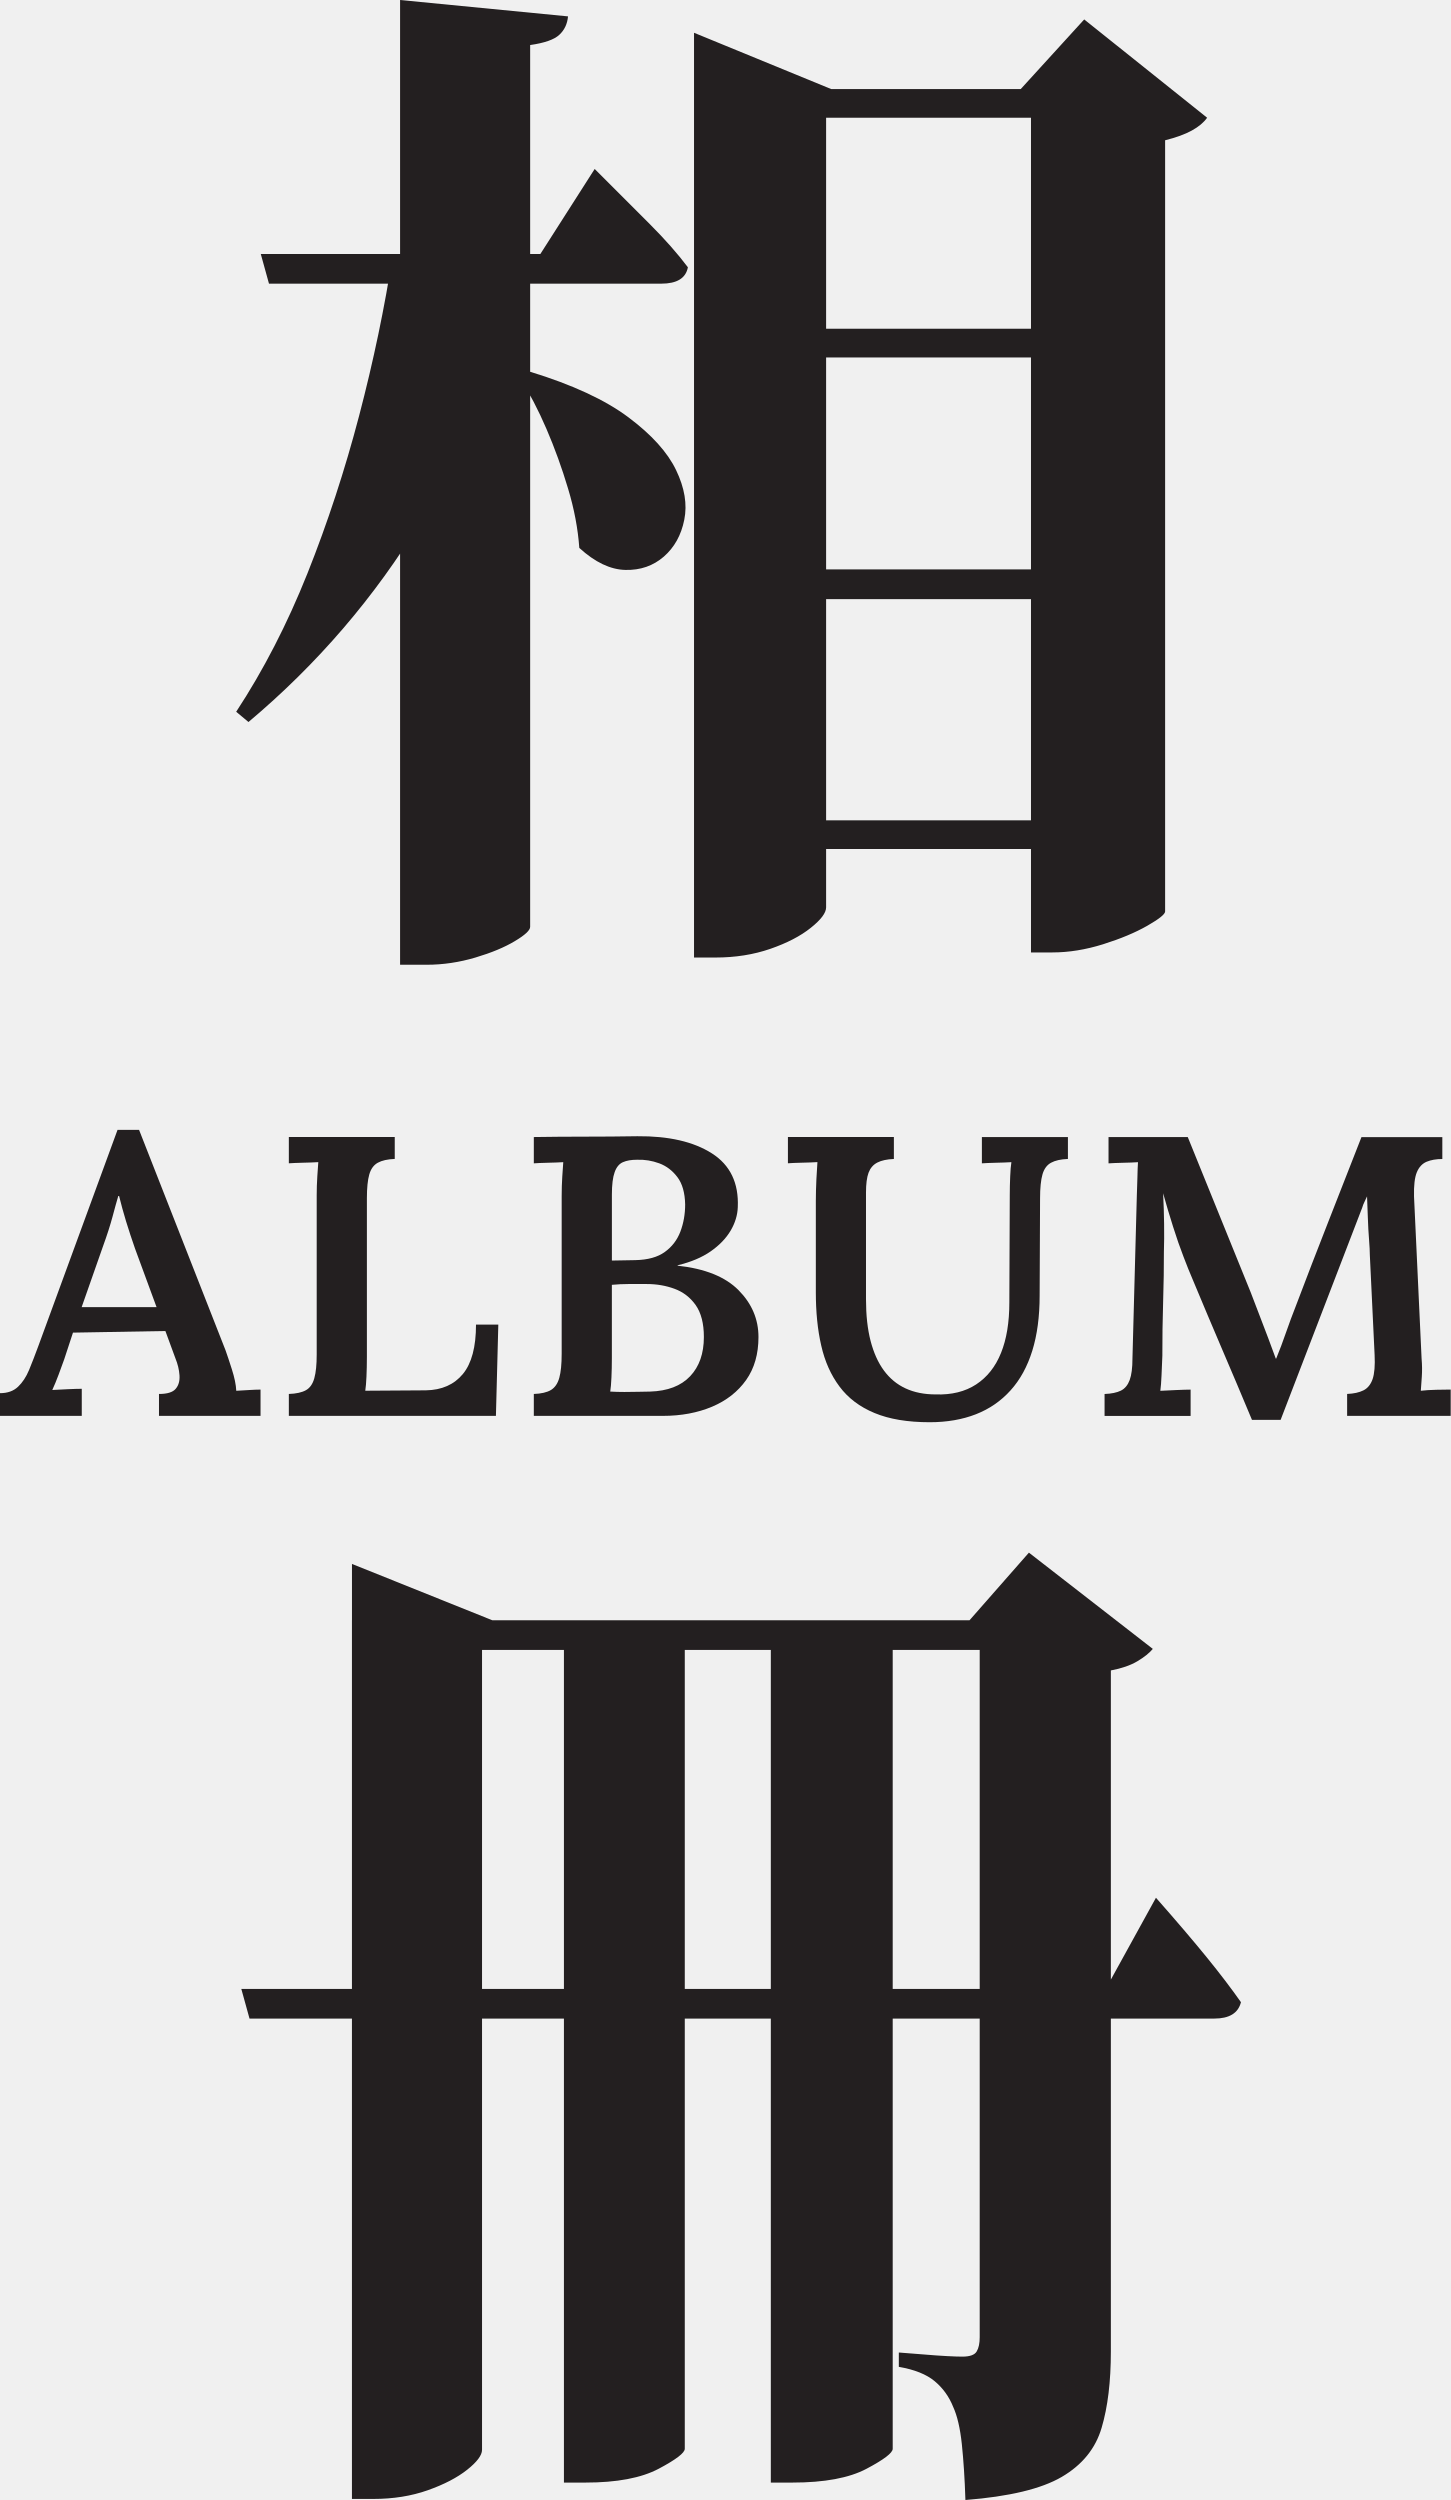
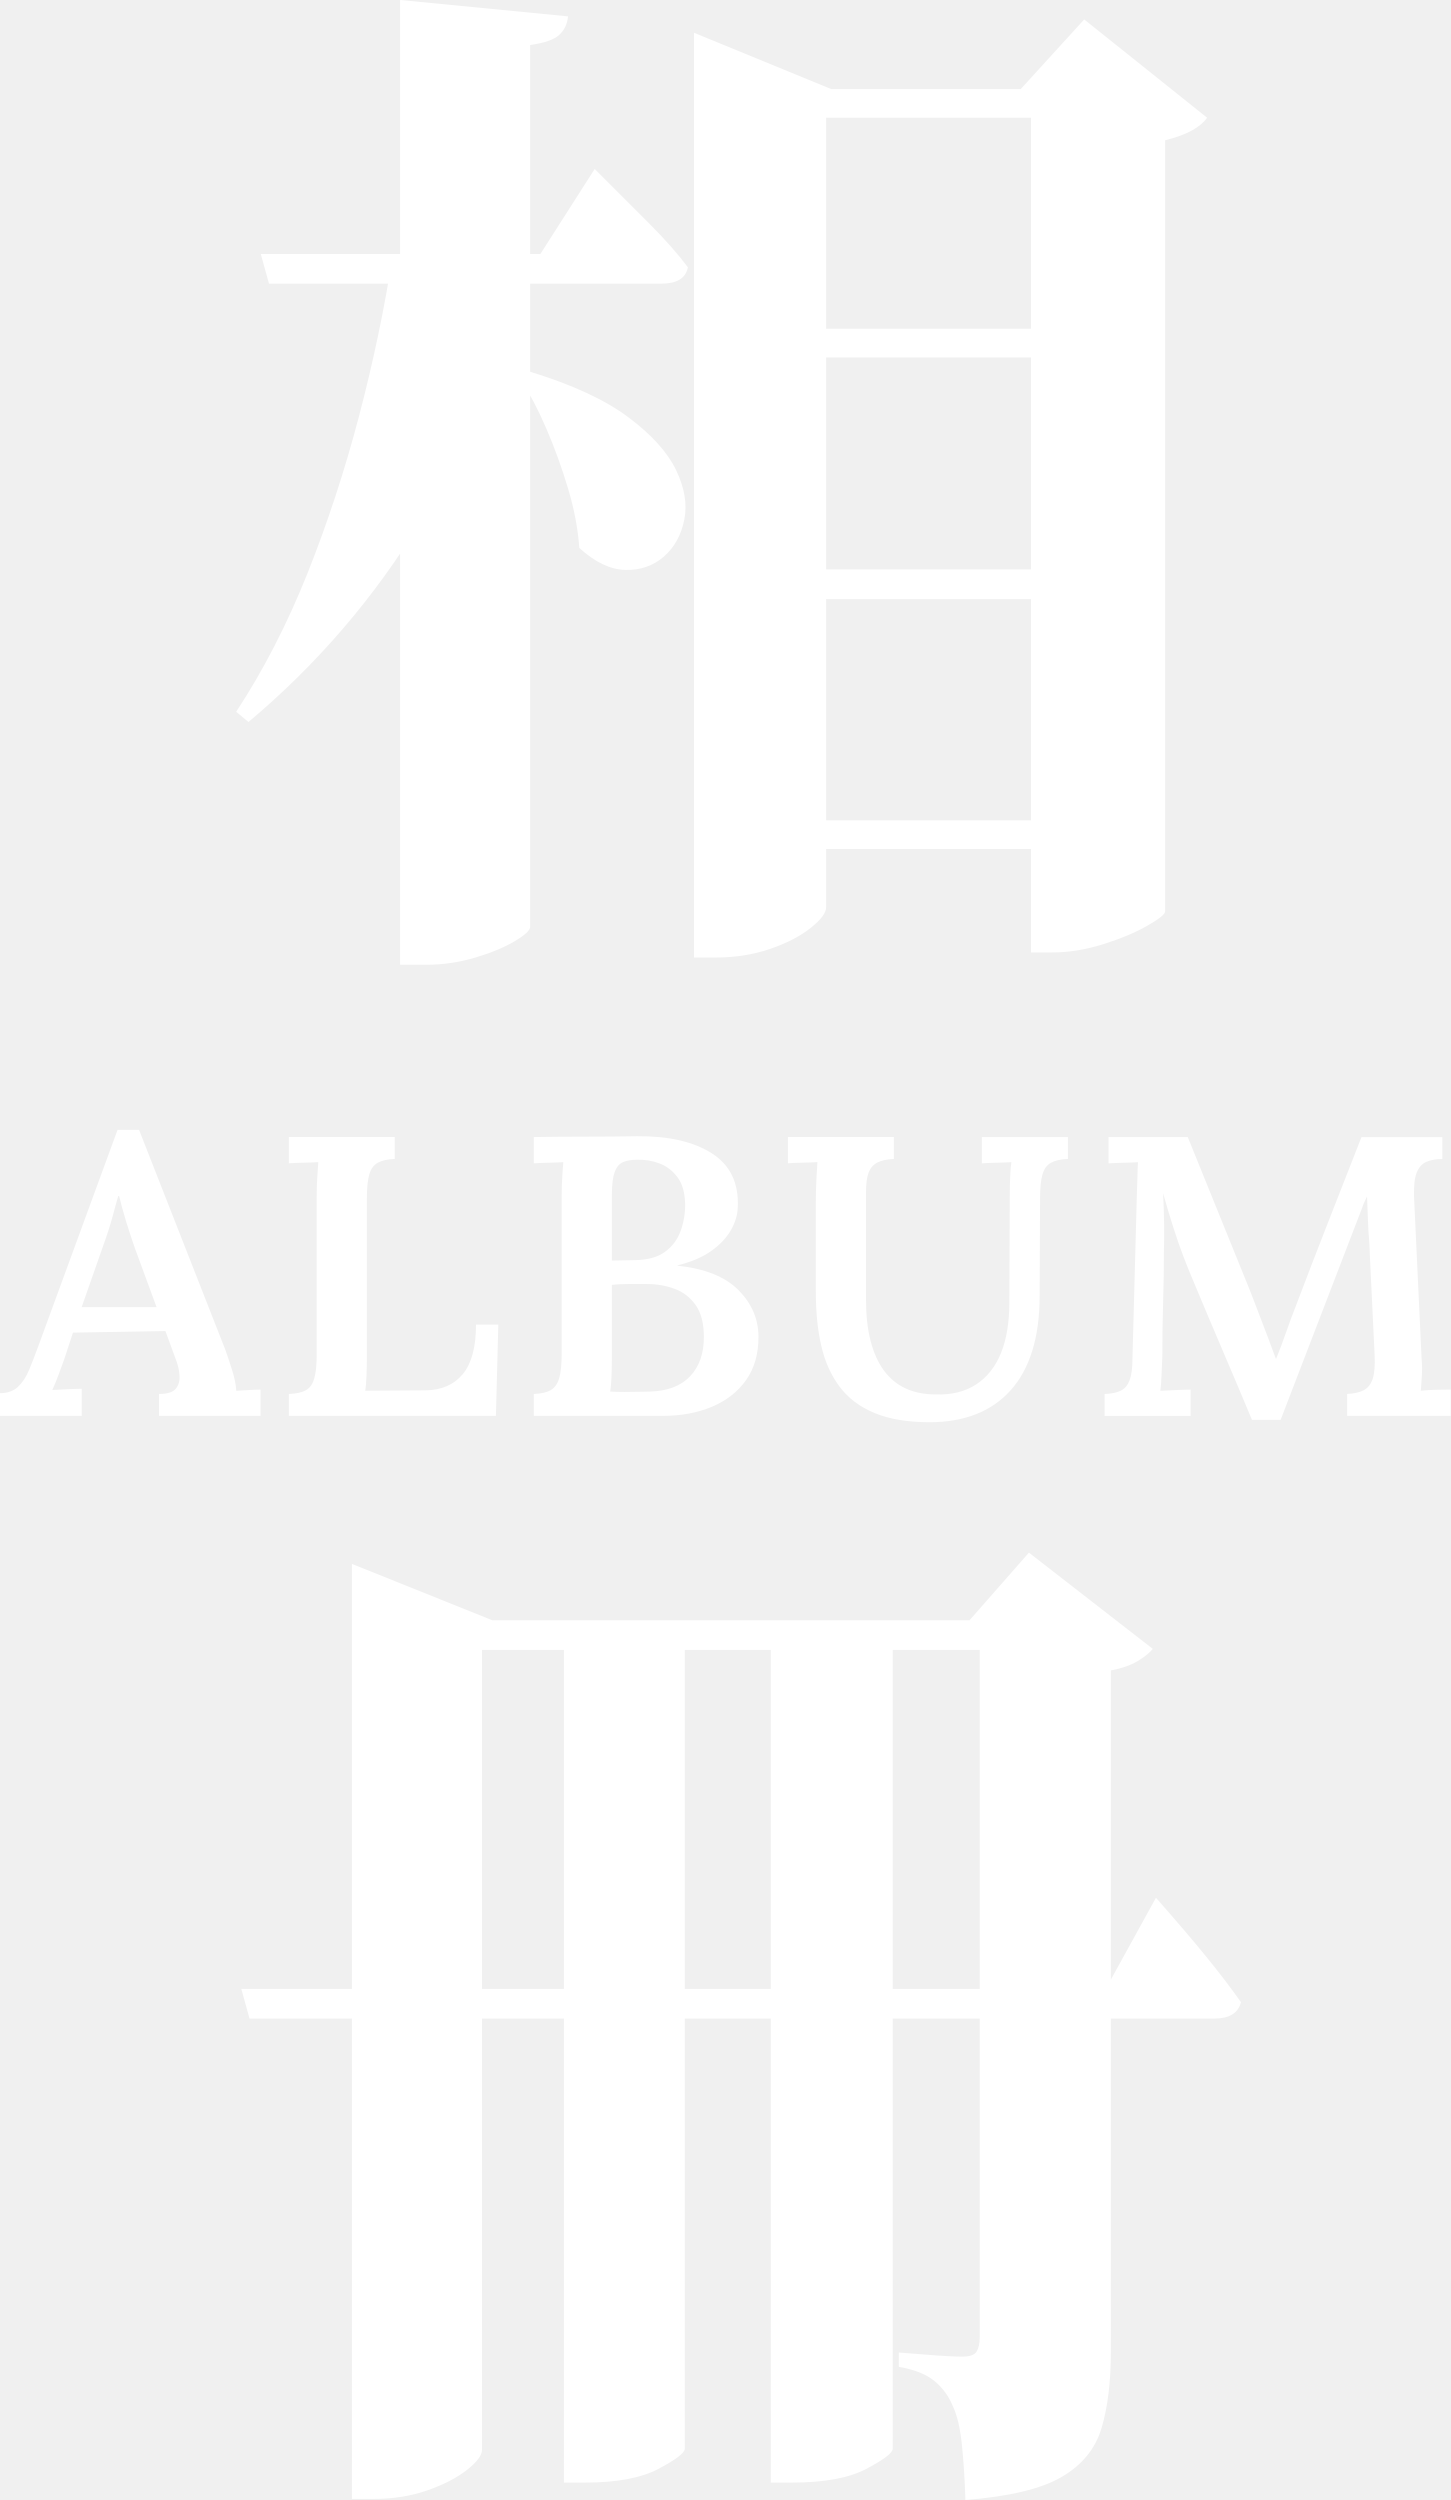
<svg xmlns="http://www.w3.org/2000/svg" id="Layer_1" viewBox="0 0 54.631 94.143">
-   <path d="M14.797,9.564h4.859v.617c-.799,3.42-2.064,6.562-3.799,9.43-1.736,2.867-3.902,5.394-6.5,7.578l-.463-.386c1.029-1.567,1.922-3.304,2.682-5.206.758-1.902,1.408-3.883,1.947-5.939s.965-4.088,1.273-6.094ZM9.82,9.564h10.529l2.045-3.201c.822.823,1.516,1.518,2.082,2.083.564.565,1.041,1.105,1.428,1.619-.078.412-.412.617-1.004.617h-14.771l-.309-1.118ZM15.066,0l6.324.617c-.025.283-.135.515-.328.694-.191.18-.559.308-1.098.385v33.207c0,.128-.193.309-.58.539-.385.231-.881.438-1.484.617s-1.215.271-1.832.271h-1.002V0ZM19.965,14c1.594.488,2.828,1.061,3.701,1.716.875.655,1.473,1.318,1.793,1.986.322.669.426,1.292.309,1.87-.115.579-.373,1.042-.77,1.389-.4.347-.883.515-1.447.501-.566-.013-1.145-.289-1.736-.829-.051-.719-.191-1.465-.424-2.236-.23-.771-.5-1.517-.809-2.237-.309-.72-.645-1.362-1.004-1.928l.387-.231ZM26.135,3.355V1.234l5.168,2.121h10.027v1.079h-10.221v29.735c0,.206-.191.463-.578.771-.385.309-.893.572-1.523.791-.631.218-1.318.327-2.062.327h-.811V3.355ZM28.564,30.892h12.959v1.08h-12.959v-1.08ZM28.604,12.38h12.959v1.08h-12.959v-1.08ZM28.604,21.443h12.959v1.118h-12.959v-1.118ZM38.824,3.355h-.387l2.391-2.623,4.629,3.702c-.129.181-.322.342-.578.482-.258.142-.592.264-1.004.366v29.041c0,.103-.225.283-.674.54-.451.257-1.004.488-1.658.694-.656.205-1.293.309-1.91.309h-.809V3.355Z" style="fill:#231f20;" />
-   <path d="M9.088,74.897h32.551l1.891-3.433c.771.875,1.406,1.62,1.908,2.237s.932,1.183,1.293,1.696c-.104.412-.438.617-1.004.617H9.396l-.309-1.118ZM13.254,61.014v-2.121l5.283,2.121h20.711v1.118h-21.096v30.121c0,.205-.188.456-.561.752-.373.295-.867.553-1.484.771-.617.218-1.299.327-2.045.327h-.809v-33.09ZM21.236,61.014h4.551v31.2c0,.154-.328.405-.982.752-.656.348-1.576.521-2.758.521h-.811v-32.473ZM29.027,61.014h4.59v31.2c0,.154-.328.405-.984.752-.654.348-1.588.521-2.795.521h-.811v-32.473ZM36.895,61.014h-.385l2.236-2.546,4.666,3.625c-.129.154-.32.309-.578.463s-.592.271-1.002.348v25.646c0,1.132-.115,2.089-.348,2.874-.23.783-.732,1.4-1.504,1.851s-1.98.739-3.625.868c-.025-.798-.072-1.498-.135-2.103-.064-.604-.174-1.073-.328-1.407-.154-.386-.387-.707-.695-.964s-.758-.438-1.35-.54v-.54c.359.025.688.052.984.077.295.025.572.045.828.058.258.014.451.02.58.02.281,0,.463-.064.539-.193.078-.128.115-.309.115-.54v-26.996Z" style="fill:#231f20;" />
-   <path d="M0,53.318v-.855c.281,0,.506-.079.676-.239s.311-.373.42-.638.225-.562.346-.893l2.984-8.145h.811l3.254,8.295c.061.17.141.41.24.72s.156.58.166.81c.17-.01.334-.02.494-.029s.301-.016.42-.016v.99h-3.824v-.825c.309,0,.52-.064.629-.194.111-.13.158-.301.143-.511-.014-.21-.066-.425-.156-.645l-.375-1.021-3.48.061-.33,1.005c-.061.17-.131.362-.211.577-.08.216-.16.408-.238.578.18-.01.377-.021.592-.03s.387-.015.518-.015v1.02H0ZM3.076,49.224h2.82l-.811-2.205c-.119-.34-.232-.683-.338-1.027-.105-.346-.191-.663-.262-.953h-.031c-.059.2-.133.46-.217.78-.086.32-.203.686-.352,1.095l-.811,2.311Z" style="fill:#231f20;" />
-   <path d="M10.877,53.318v-.825c.279-.01.494-.058.645-.143s.254-.234.314-.45c.061-.215.09-.512.09-.892v-5.985c0-.25.008-.49.023-.72.014-.23.027-.41.037-.54-.17.01-.365.018-.586.022-.219.005-.395.013-.523.022v-.99h3.988v.825c-.27.01-.482.058-.637.143s-.262.232-.322.442-.09.51-.09.899v5.971c0,.27-.006.518-.016.742s-.025.402-.045.532l2.281-.015c.6-.01,1.064-.215,1.395-.615.33-.399.494-1.02.494-1.859h.84l-.09,3.435h-7.799Z" style="fill:#231f20;" />
-   <path d="M20.102,53.318v-.825c.279-.01.494-.06.645-.149.15-.091.254-.243.314-.458s.09-.518.09-.907v-5.925c0-.271.008-.521.023-.75.014-.23.027-.41.037-.54-.17.01-.365.018-.586.022-.219.005-.395.013-.523.022v-.99c.639-.01,1.283-.015,1.934-.015s1.305-.005,1.965-.016c1.18-.01,2.115.205,2.807.646.689.439,1.014,1.115.975,2.024-.01.301-.1.596-.27.886-.172.29-.422.55-.75.779-.33.23-.746.405-1.246.525v.015c1.029.11,1.795.418,2.295.923s.75,1.093.75,1.763c0,.64-.154,1.18-.465,1.62-.311.439-.738.774-1.283,1.005-.545.229-1.162.345-1.852.345h-4.859ZM22.98,52.403c.17.01.348.015.533.015.184,0,.361-.002.531-.007s.316-.008.436-.008c.66-.02,1.162-.212,1.508-.577s.518-.857.518-1.478c0-.511-.104-.91-.307-1.2-.205-.29-.471-.495-.797-.615-.324-.12-.672-.18-1.041-.18h-.705c-.201,0-.406.01-.615.03v2.76c0,.27-.006.515-.016.734-.01.221-.025.396-.045.525ZM23.041,47.469l.885-.016c.471-.01.84-.112,1.109-.308.271-.194.465-.449.586-.765.119-.315.18-.657.18-1.027-.01-.44-.107-.782-.293-1.027s-.412-.418-.682-.518-.551-.146-.84-.135c-.211,0-.385.029-.525.09-.141.06-.246.185-.314.375-.07.189-.105.475-.105.854v2.476Z" style="fill:#231f20;" />
-   <path d="M33.66,43.644c-.26.01-.467.055-.623.135-.154.08-.264.208-.33.383-.064.175-.096.422-.096.742v4.021c0,.6.057,1.122.172,1.567.115.444.281.817.502,1.117s.492.525.818.675c.324.15.701.226,1.133.226.6.02,1.107-.105,1.521-.375.414-.271.729-.665.938-1.186.211-.52.314-1.155.314-1.905l.016-4.02c0-.25.006-.49.016-.72.01-.23.023-.41.045-.54-.17.01-.365.018-.586.022-.219.005-.395.013-.525.022v-.99h3.24v.825c-.27.01-.482.058-.637.143-.156.085-.262.232-.322.442s-.09.51-.09.899l-.016,3.66c0,.79-.092,1.483-.277,2.078s-.457,1.093-.818,1.492c-.359.4-.795.7-1.305.9-.51.199-1.09.3-1.74.3-.83,0-1.521-.115-2.076-.346-.555-.229-.996-.562-1.32-.997-.326-.435-.555-.95-.689-1.545-.137-.595-.203-1.263-.203-2.003v-3.435c0-.26.008-.532.021-.817.016-.285.027-.503.039-.652-.172.01-.365.018-.586.022s-.395.013-.525.022v-.99h3.99v.825Z" style="fill:#231f20;" />
-   <path d="M47.146,53.469c-.371-.891-.744-1.772-1.119-2.647s-.746-1.758-1.117-2.647c-.1-.23-.215-.516-.344-.855-.131-.34-.262-.715-.391-1.125-.131-.41-.256-.83-.375-1.26.02.41.033.797.037,1.162.006.365.002.718-.008,1.058,0,.271-.002.565-.006.885-.006.32-.014.65-.023.99s-.018.683-.023,1.027c-.004.345-.006.678-.006.998-.012.25-.021.495-.031.734-.01.24-.025.436-.045.585.18-.01.383-.02.607-.029s.402-.016.533-.016v.99h-3.24v-.825c.26-.01.465-.053.615-.127.15-.075.26-.208.33-.397.07-.19.105-.46.105-.811l.164-6.104c.01-.25.018-.49.023-.721.004-.229.012-.42.021-.569-.16.01-.35.018-.57.022-.219.005-.4.013-.539.022v-.99h2.984l2.371,5.85c.1.261.207.54.322.841.115.3.227.595.338.885.109.29.203.545.283.765h.016c.131-.319.256-.652.375-.997.121-.346.24-.668.359-.968.4-1.06.809-2.117,1.223-3.173.416-1.055.834-2.122,1.254-3.202h3.045v.825c-.23,0-.428.035-.594.104-.164.07-.287.203-.367.397-.08.195-.115.498-.105.908l.285,6.104c.021.24.023.471.008.69s-.027.395-.037.524c.17-.02.367-.032.592-.037.227-.005.402-.008.533-.008v.99h-3.9v-.825c.25-.01.455-.055.615-.135s.275-.223.346-.428c.068-.205.094-.507.074-.907l-.18-3.765c0-.13-.01-.32-.029-.57-.021-.25-.035-.52-.045-.811-.012-.289-.021-.564-.031-.824-.029.069-.062.14-.098.21-.035.069-.062.14-.082.21l-3.074,7.995h-1.08Z" style="fill:#231f20;" />
+   <path d="M14.797,9.564h4.859v.617c-.799,3.42-2.064,6.562-3.799,9.43-1.736,2.867-3.902,5.394-6.5,7.578l-.463-.386c1.029-1.567,1.922-3.304,2.682-5.206.758-1.902,1.408-3.883,1.947-5.939s.965-4.088,1.273-6.094ZM9.82,9.564h10.529l2.045-3.201c.822.823,1.516,1.518,2.082,2.083.564.565,1.041,1.105,1.428,1.619-.078.412-.412.617-1.004.617h-14.771l-.309-1.118ZM15.066,0l6.324.617c-.025.283-.135.515-.328.694-.191.18-.559.308-1.098.385v33.207c0,.128-.193.309-.58.539-.385.231-.881.438-1.484.617s-1.215.271-1.832.271h-1.002V0ZM19.965,14c1.594.488,2.828,1.061,3.701,1.716.875.655,1.473,1.318,1.793,1.986.322.669.426,1.292.309,1.87-.115.579-.373,1.042-.77,1.389-.4.347-.883.515-1.447.501-.566-.013-1.145-.289-1.736-.829-.051-.719-.191-1.465-.424-2.236-.23-.771-.5-1.517-.809-2.237-.309-.72-.645-1.362-1.004-1.928l.387-.231ZM26.135,3.355V1.234l5.168,2.121h10.027v1.079h-10.221v29.735c0,.206-.191.463-.578.771-.385.309-.893.572-1.523.791-.631.218-1.318.327-2.062.327h-.811V3.355ZM28.564,30.892h12.959v1.08h-12.959v-1.08ZM28.604,12.38h12.959v1.08h-12.959v-1.08ZM28.604,21.443h12.959v1.118h-12.959v-1.118ZM38.824,3.355h-.387l2.391-2.623,4.629,3.702c-.129.181-.322.342-.578.482-.258.142-.592.264-1.004.366v29.041c0,.103-.225.283-.674.54-.451.257-1.004.488-1.658.694-.656.205-1.293.309-1.91.309h-.809V3.355Z" style="fill:#fff;" />
+   <path d="M9.088,74.897h32.551l1.891-3.433c.771.875,1.406,1.62,1.908,2.237s.932,1.183,1.293,1.696c-.104.412-.438.617-1.004.617H9.396l-.309-1.118ZM13.254,61.014v-2.121l5.283,2.121h20.711v1.118h-21.096v30.121c0,.205-.188.456-.561.752-.373.295-.867.553-1.484.771-.617.218-1.299.327-2.045.327h-.809v-33.09ZM21.236,61.014h4.551v31.2c0,.154-.328.405-.982.752-.656.348-1.576.521-2.758.521h-.811v-32.473ZM29.027,61.014h4.59v31.2c0,.154-.328.405-.984.752-.654.348-1.588.521-2.795.521h-.811v-32.473ZM36.895,61.014h-.385l2.236-2.546,4.666,3.625c-.129.154-.32.309-.578.463s-.592.271-1.002.348v25.646c0,1.132-.115,2.089-.348,2.874-.23.783-.732,1.4-1.504,1.851s-1.98.739-3.625.868c-.025-.798-.072-1.498-.135-2.103-.064-.604-.174-1.073-.328-1.407-.154-.386-.387-.707-.695-.964s-.758-.438-1.35-.54v-.54c.359.025.688.052.984.077.295.025.572.045.828.058.258.014.451.02.58.02.281,0,.463-.064.539-.193.078-.128.115-.309.115-.54v-26.996Z" style="fill:#fff;" />
+   <path d="M0,53.318v-.855c.281,0,.506-.079.676-.239s.311-.373.42-.638.225-.562.346-.893l2.984-8.145h.811l3.254,8.295c.061.17.141.41.24.72s.156.58.166.81c.17-.01.334-.02.494-.029s.301-.016.42-.016v.99h-3.824v-.825c.309,0,.52-.064.629-.194.111-.13.158-.301.143-.511-.014-.21-.066-.425-.156-.645l-.375-1.021-3.48.061-.33,1.005c-.061.17-.131.362-.211.577-.08.216-.16.408-.238.578.18-.01.377-.021.592-.03s.387-.015.518-.015v1.02H0ZM3.076,49.224h2.82l-.811-2.205c-.119-.34-.232-.683-.338-1.027-.105-.346-.191-.663-.262-.953h-.031c-.059.2-.133.46-.217.78-.086.32-.203.686-.352,1.095l-.811,2.311Z" style="fill:#fff;" />
+   <path d="M10.877,53.318v-.825c.279-.01.494-.058.645-.143s.254-.234.314-.45c.061-.215.09-.512.09-.892v-5.985c0-.25.008-.49.023-.72.014-.23.027-.41.037-.54-.17.01-.365.018-.586.022-.219.005-.395.013-.523.022v-.99h3.988v.825c-.27.01-.482.058-.637.143s-.262.232-.322.442-.09.51-.09.899v5.971c0,.27-.006.518-.016.742s-.025.402-.045.532l2.281-.015c.6-.01,1.064-.215,1.395-.615.33-.399.494-1.02.494-1.859h.84l-.09,3.435h-7.799Z" style="fill:#fff;" />
+   <path d="M20.102,53.318v-.825c.279-.01.494-.06.645-.149.15-.091.254-.243.314-.458s.09-.518.09-.907v-5.925c0-.271.008-.521.023-.75.014-.23.027-.41.037-.54-.17.01-.365.018-.586.022-.219.005-.395.013-.523.022v-.99c.639-.01,1.283-.015,1.934-.015s1.305-.005,1.965-.016c1.18-.01,2.115.205,2.807.646.689.439,1.014,1.115.975,2.024-.01.301-.1.596-.27.886-.172.29-.422.55-.75.779-.33.23-.746.405-1.246.525v.015c1.029.11,1.795.418,2.295.923s.75,1.093.75,1.763c0,.64-.154,1.18-.465,1.62-.311.439-.738.774-1.283,1.005-.545.229-1.162.345-1.852.345h-4.859ZM22.98,52.403c.17.01.348.015.533.015.184,0,.361-.002.531-.007s.316-.008.436-.008c.66-.02,1.162-.212,1.508-.577s.518-.857.518-1.478c0-.511-.104-.91-.307-1.2-.205-.29-.471-.495-.797-.615-.324-.12-.672-.18-1.041-.18h-.705c-.201,0-.406.01-.615.03v2.76c0,.27-.006.515-.016.734-.01.221-.025.396-.045.525ZM23.041,47.469l.885-.016c.471-.01.84-.112,1.109-.308.271-.194.465-.449.586-.765.119-.315.18-.657.18-1.027-.01-.44-.107-.782-.293-1.027s-.412-.418-.682-.518-.551-.146-.84-.135c-.211,0-.385.029-.525.09-.141.06-.246.185-.314.375-.07.189-.105.475-.105.854v2.476Z" style="fill:#fff;" />
+   <path d="M33.66,43.644c-.26.01-.467.055-.623.135-.154.08-.264.208-.33.383-.064.175-.096.422-.096.742v4.021c0,.6.057,1.122.172,1.567.115.444.281.817.502,1.117s.492.525.818.675c.324.15.701.226,1.133.226.6.02,1.107-.105,1.521-.375.414-.271.729-.665.938-1.186.211-.52.314-1.155.314-1.905l.016-4.02c0-.25.006-.49.016-.72.01-.23.023-.41.045-.54-.17.01-.365.018-.586.022-.219.005-.395.013-.525.022v-.99h3.24v.825c-.27.01-.482.058-.637.143-.156.085-.262.232-.322.442s-.09.51-.09.899l-.016,3.66c0,.79-.092,1.483-.277,2.078s-.457,1.093-.818,1.492c-.359.4-.795.7-1.305.9-.51.199-1.09.3-1.74.3-.83,0-1.521-.115-2.076-.346-.555-.229-.996-.562-1.32-.997-.326-.435-.555-.95-.689-1.545-.137-.595-.203-1.263-.203-2.003v-3.435c0-.26.008-.532.021-.817.016-.285.027-.503.039-.652-.172.01-.365.018-.586.022s-.395.013-.525.022v-.99h3.99v.825Z" style="fill:#fff;" />
+   <path d="M47.146,53.469c-.371-.891-.744-1.772-1.119-2.647s-.746-1.758-1.117-2.647c-.1-.23-.215-.516-.344-.855-.131-.34-.262-.715-.391-1.125-.131-.41-.256-.83-.375-1.26.02.41.033.797.037,1.162.006.365.002.718-.008,1.058,0,.271-.002.565-.006.885-.006.32-.014.65-.023.99s-.018.683-.023,1.027c-.004.345-.006.678-.006.998-.012.25-.021.495-.031.734-.01.24-.025.436-.045.585.18-.01.383-.02.607-.029s.402-.016.533-.016v.99h-3.24v-.825c.26-.01.465-.053.615-.127.15-.075.26-.208.33-.397.07-.19.105-.46.105-.811l.164-6.104c.01-.25.018-.49.023-.721.004-.229.012-.42.021-.569-.16.01-.35.018-.57.022-.219.005-.4.013-.539.022v-.99h2.984l2.371,5.85c.1.261.207.54.322.841.115.3.227.595.338.885.109.29.203.545.283.765h.016c.131-.319.256-.652.375-.997.121-.346.24-.668.359-.968.4-1.06.809-2.117,1.223-3.173.416-1.055.834-2.122,1.254-3.202h3.045v.825c-.23,0-.428.035-.594.104-.164.07-.287.203-.367.397-.08.195-.115.498-.105.908l.285,6.104c.021.24.023.471.008.69s-.027.395-.037.524c.17-.02.367-.032.592-.037.227-.005.402-.008.533-.008v.99h-3.9v-.825c.25-.01.455-.055.615-.135s.275-.223.346-.428c.068-.205.094-.507.074-.907l-.18-3.765c0-.13-.01-.32-.029-.57-.021-.25-.035-.52-.045-.811-.012-.289-.021-.564-.031-.824-.029.069-.062.14-.098.21-.035.069-.062.14-.082.21l-3.074,7.995h-1.08Z" style="fill:#fff;" />
</svg>
